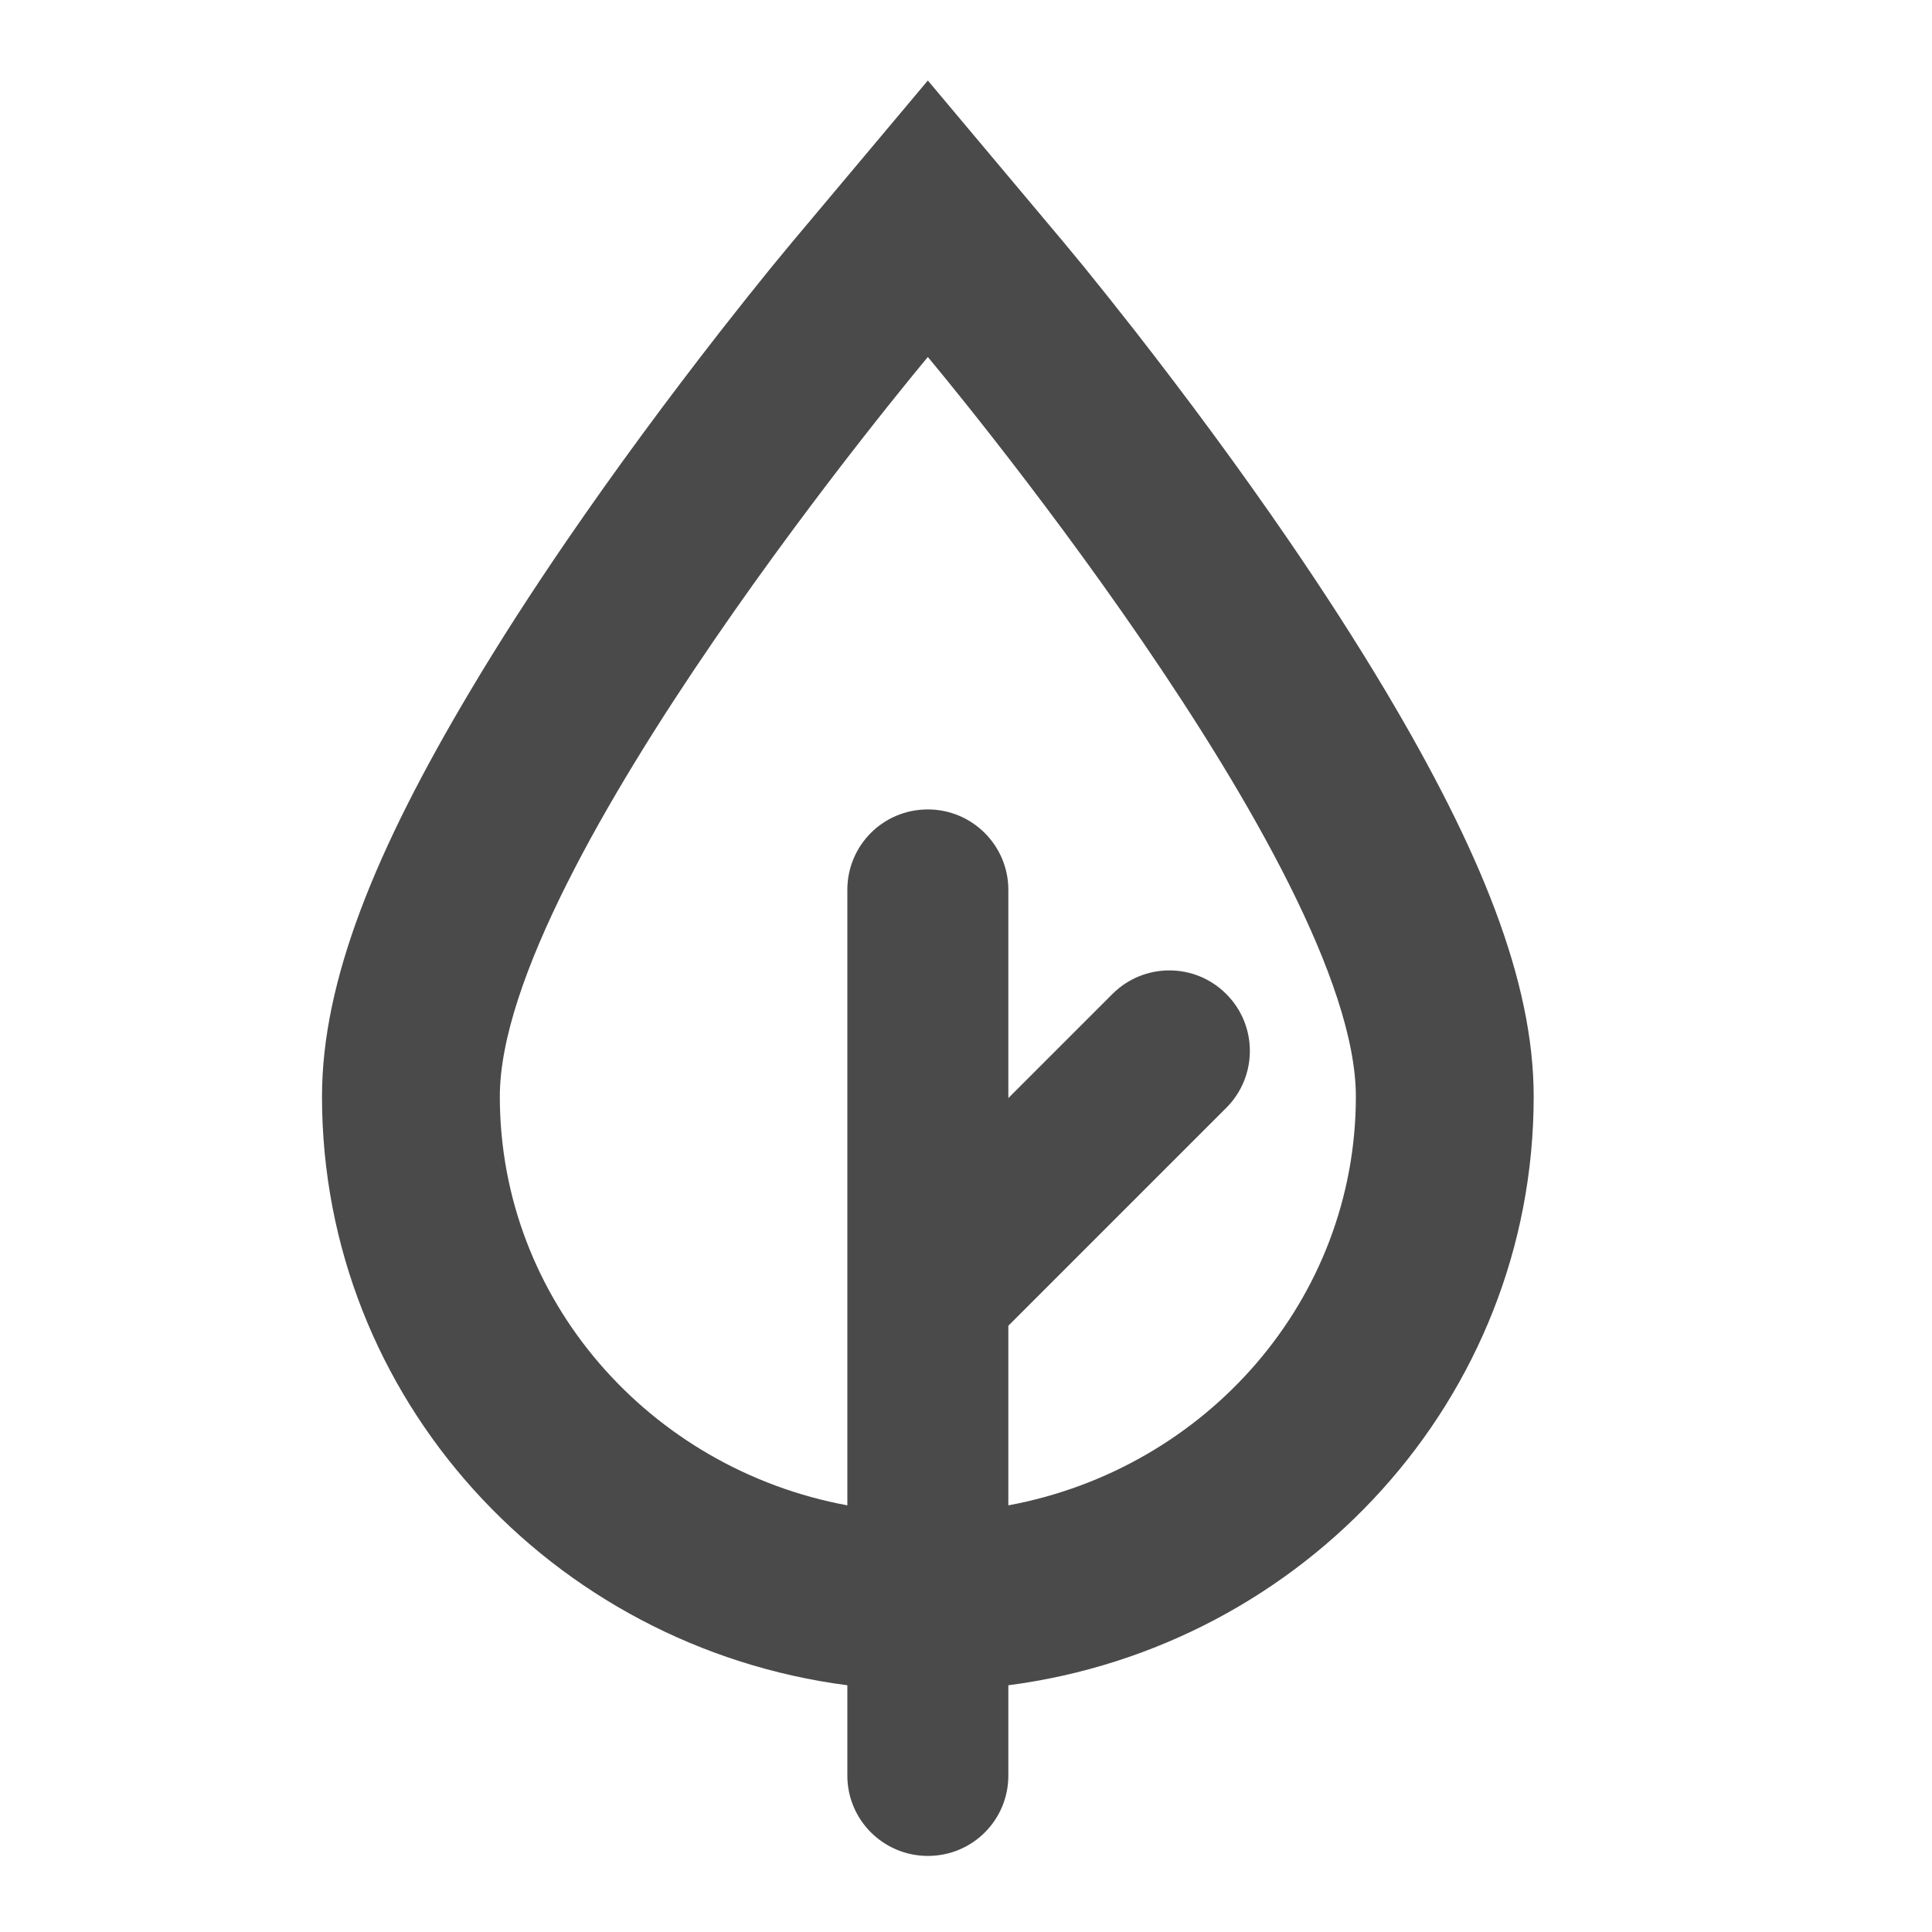
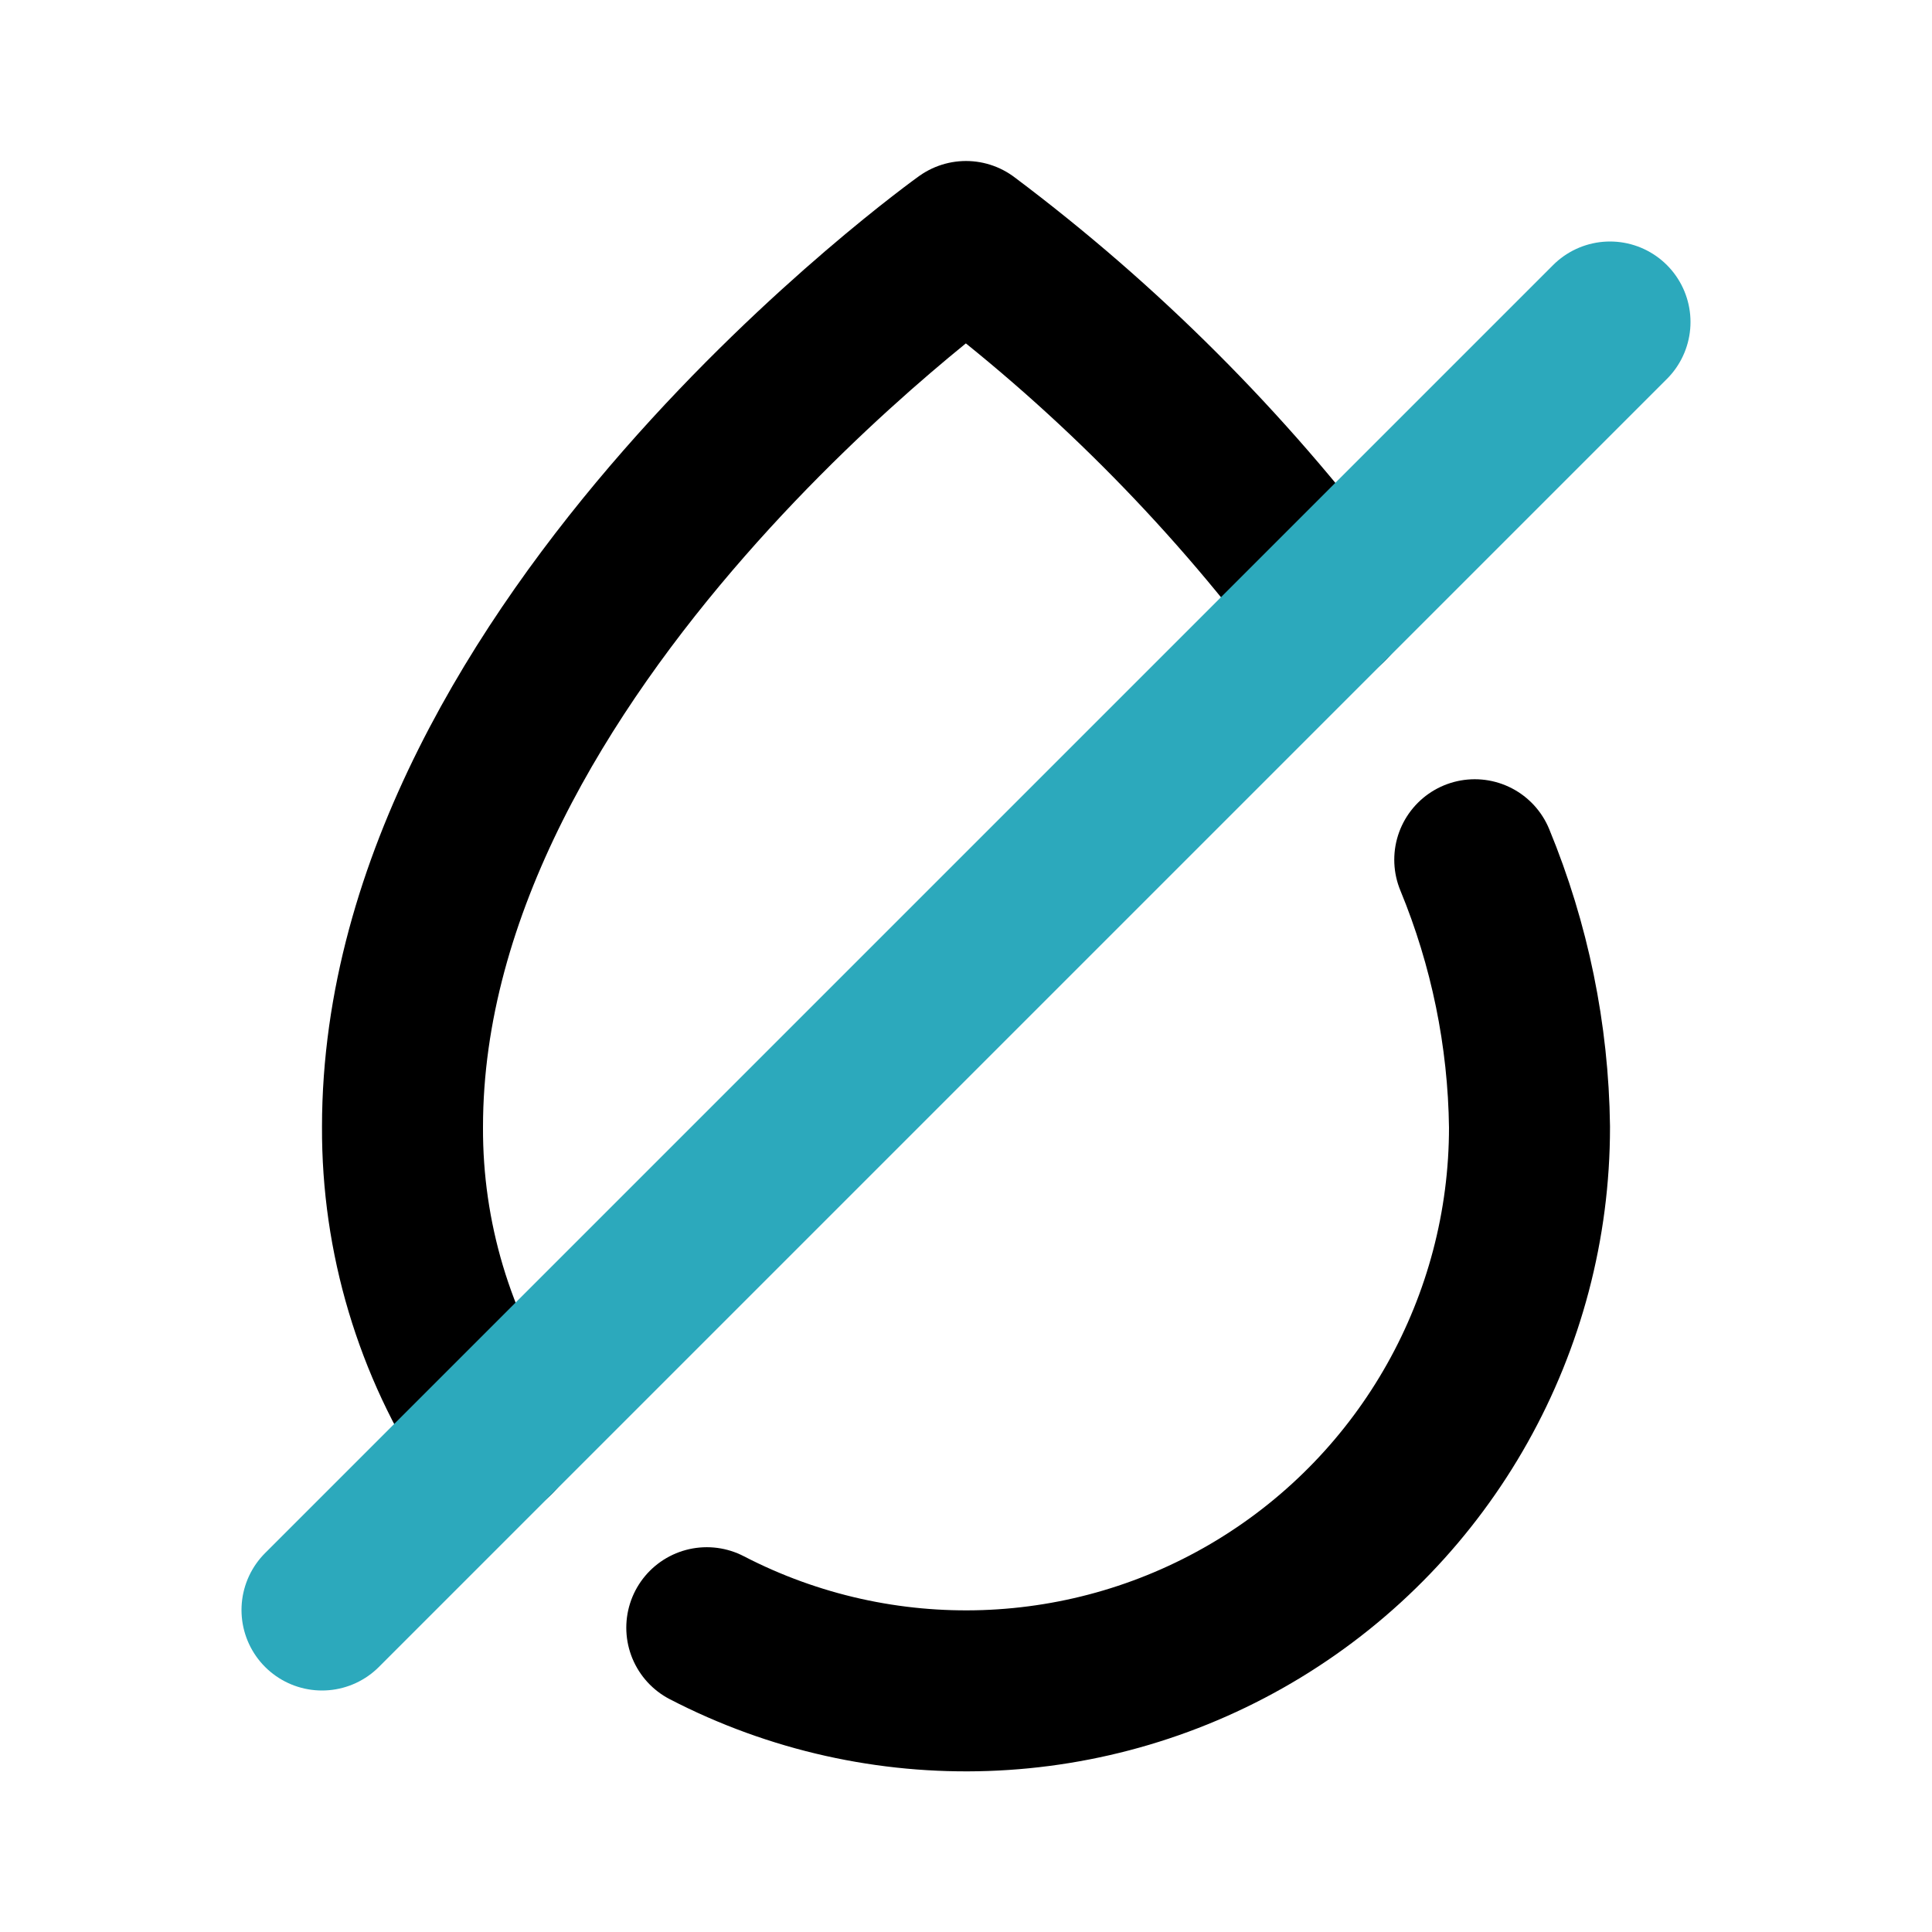
- <svg xmlns="http://www.w3.org/2000/svg" width="800px" height="800px" viewBox="0 0 24 24" version="1.1">
-   <defs>
- 
- </defs>
-   <g id="Page-1" stroke="none" stroke-width="1" fill="none" fill-rule="evenodd">
-     <g id="ic-leave" fill-rule="nonzero" fill="#4A4A4A">
-       <path d="M12.526,13.641 L13.819,12.348 C14.209,11.957 14.843,11.957 15.233,12.348 C15.624,12.738 15.624,13.372 15.233,13.762 L12.526,16.469 L12.526,18.7 C14.985,18.245 16.843,16.144 16.843,13.622 C16.843,10.767 11.526,4.435 11.526,4.435 C11.526,4.435 6.209,10.767 6.209,13.622 C6.209,16.144 8.067,18.245 10.526,18.7 L10.526,11.054 C10.526,10.502 10.97,10.055 11.526,10.055 C12.078,10.055 12.526,10.503 12.526,11.054 L12.526,13.641 Z M12.526,20.935 L12.526,22.057 C12.526,22.608 12.082,23.055 11.526,23.055 C10.974,23.055 10.526,22.608 10.526,22.057 L10.526,20.935 C6.852,20.457 4,17.376 4,13.622 C4,12.181 4.667,10.555 5.842,8.582 C6.201,7.978 6.605,7.351 7.045,6.709 C7.655,5.819 8.305,4.941 8.954,4.109 C9.182,3.818 9.393,3.553 9.584,3.318 C9.701,3.175 9.786,3.072 9.835,3.014 L11.526,1 L13.217,3.014 C13.266,3.072 13.351,3.175 13.468,3.318 C13.659,3.553 13.87,3.818 14.098,4.109 C14.747,4.941 15.397,5.819 16.007,6.709 C16.447,7.351 16.851,7.978 17.211,8.582 C18.385,10.555 19.052,12.181 19.052,13.622 C19.052,17.376 16.2,20.457 12.526,20.935 Z" id="leave">
- 
- </path>
-     </g>
-   </g>
+ <svg xmlns="http://www.w3.org/2000/svg" fill="#000000" width="800px" height="800px" viewBox="0 0 24 24" id="no-water" data-name="Line Color" class="icon line-color">
+   <path id="primary" d="M18.32,10.68A9,9,0,0,1,19,14,7,7,0,0,1,8.78,20.22" style="fill: none; stroke: rgb(0, 0, 0); stroke-linecap: round; stroke-linejoin: round; stroke-width: 2;" />
+   <path id="primary-2" data-name="primary" d="M16.5,7.5A22.54,22.54,0,0,0,12,3S5,8,5,14a6.92,6.92,0,0,0,1.15,3.85" style="fill: none; stroke: rgb(0, 0, 0); stroke-linecap: round; stroke-linejoin: round; stroke-width: 2;" />
+   <line id="secondary" x1="20" y1="4" x2="4" y2="20" style="fill: none; stroke: rgb(44, 169, 188); stroke-linecap: round; stroke-linejoin: round; stroke-width: 2;" />
</svg>
